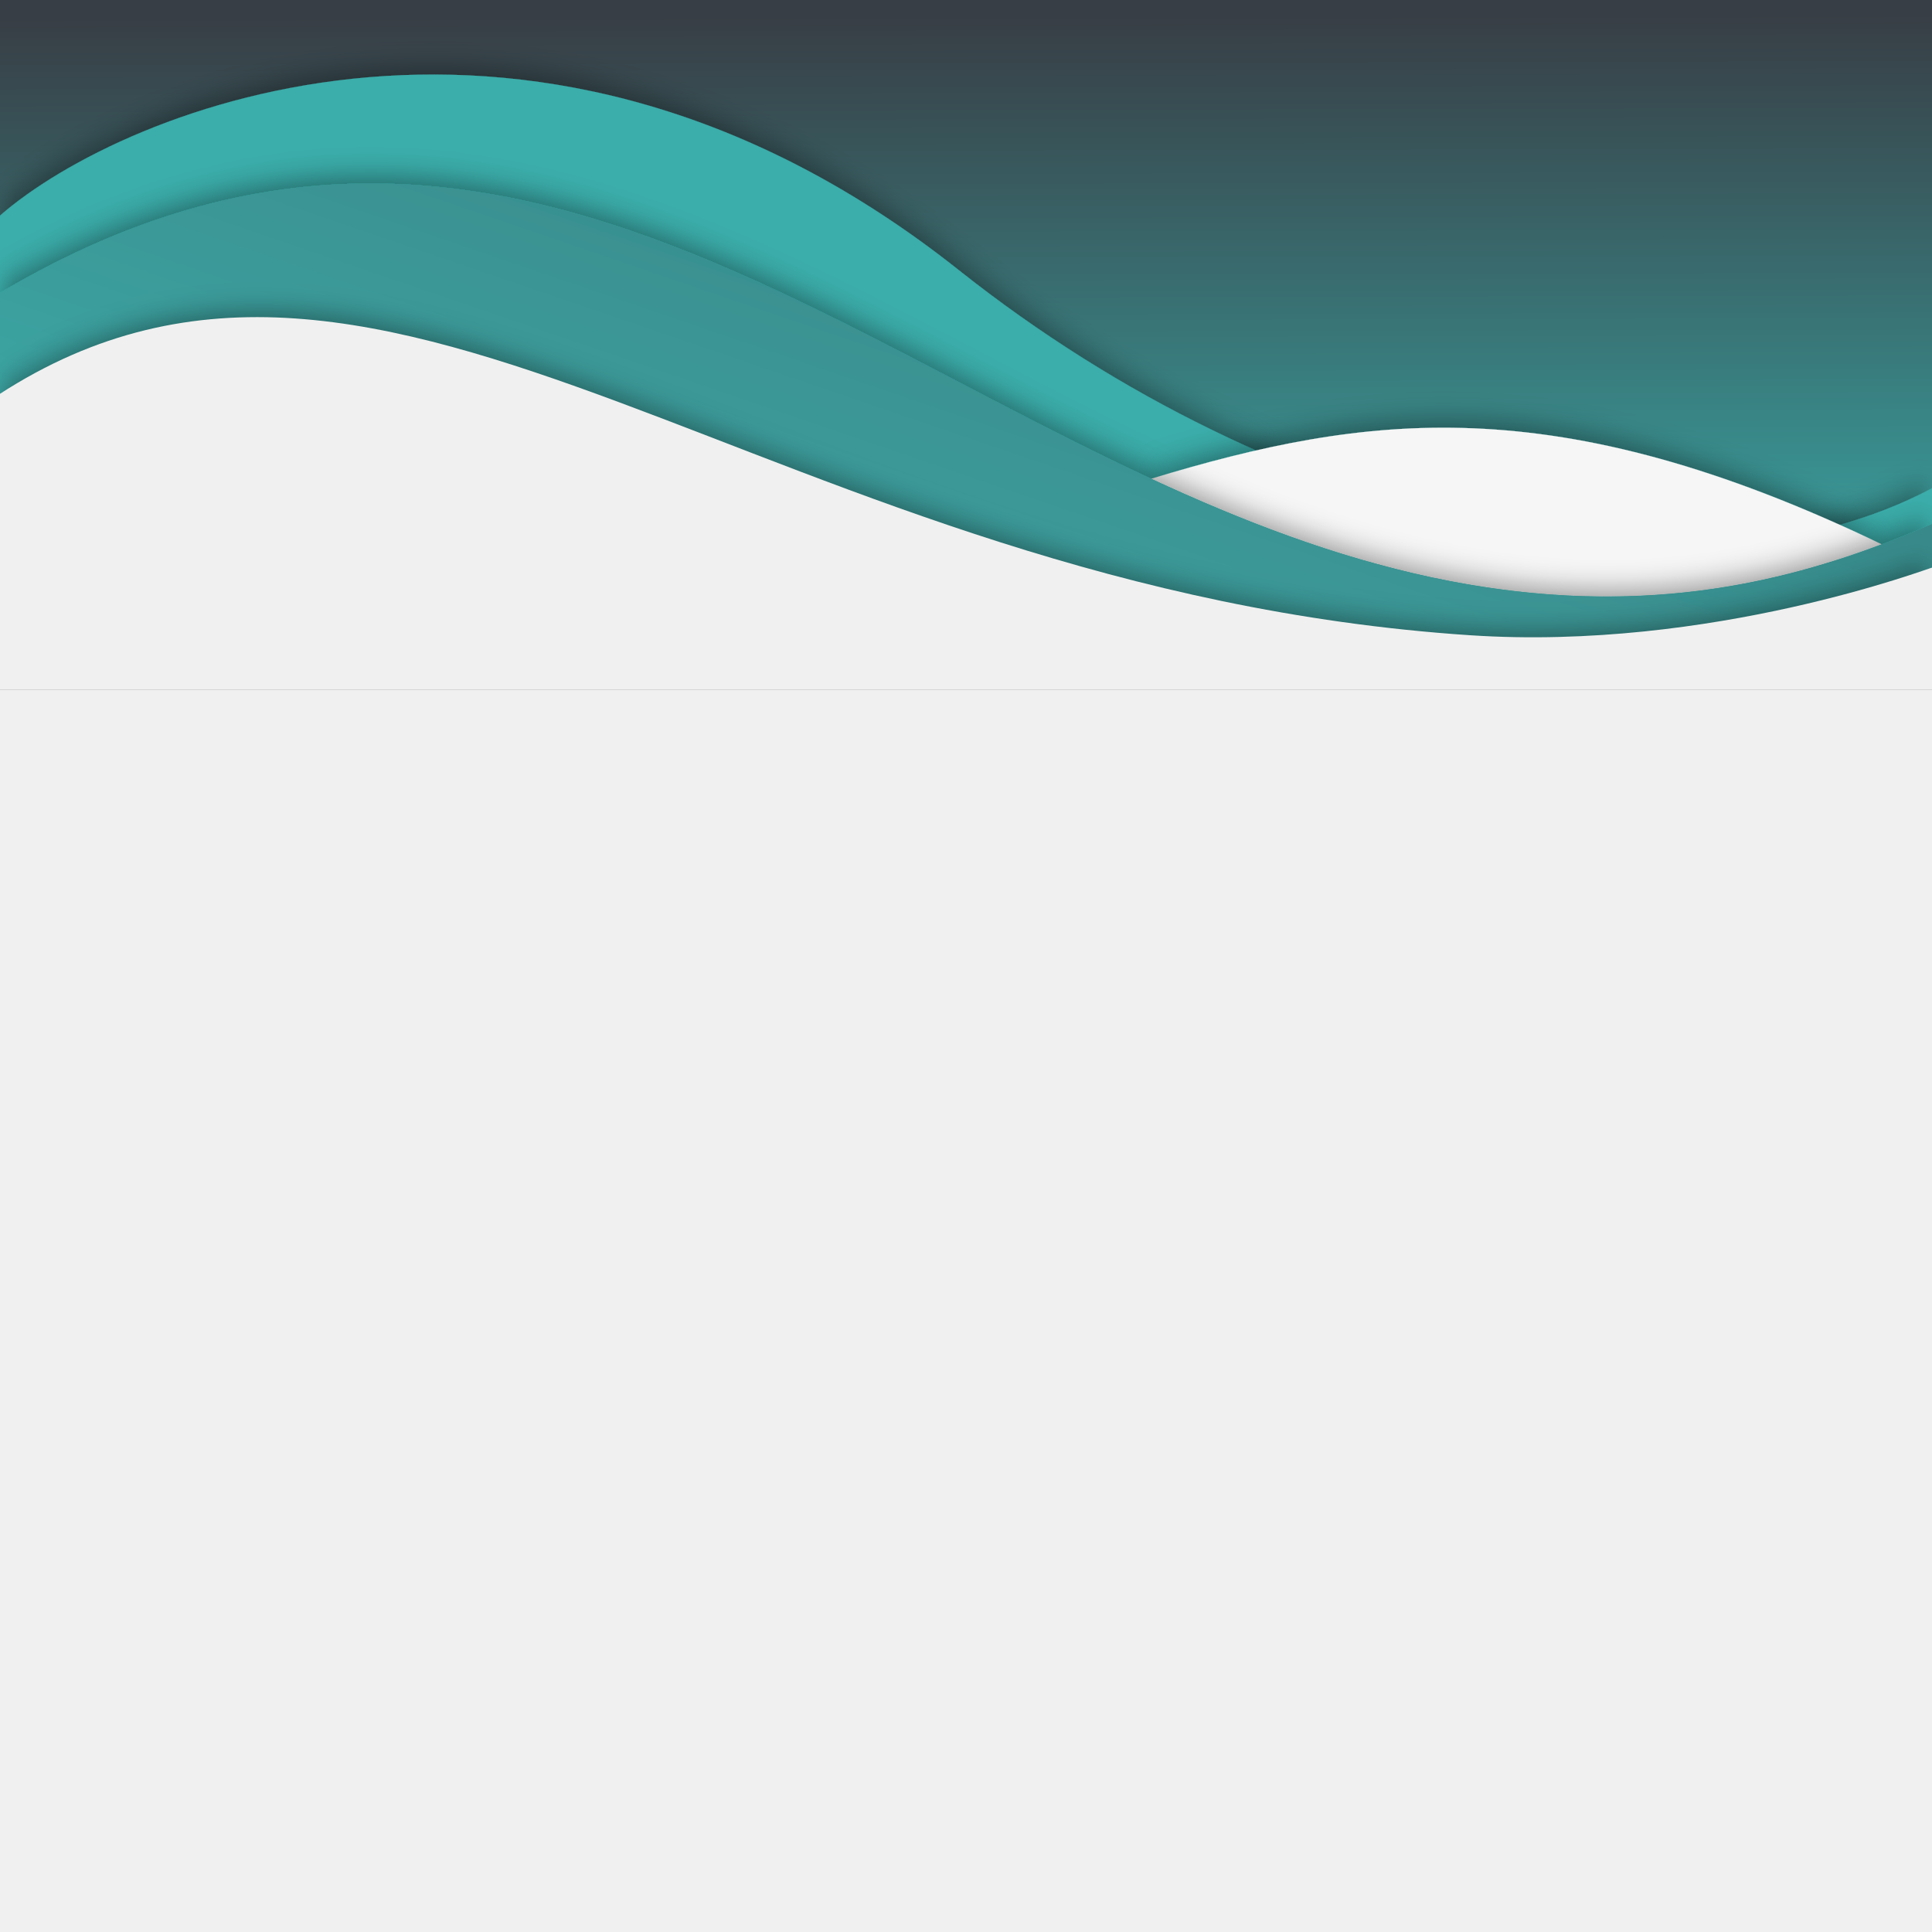
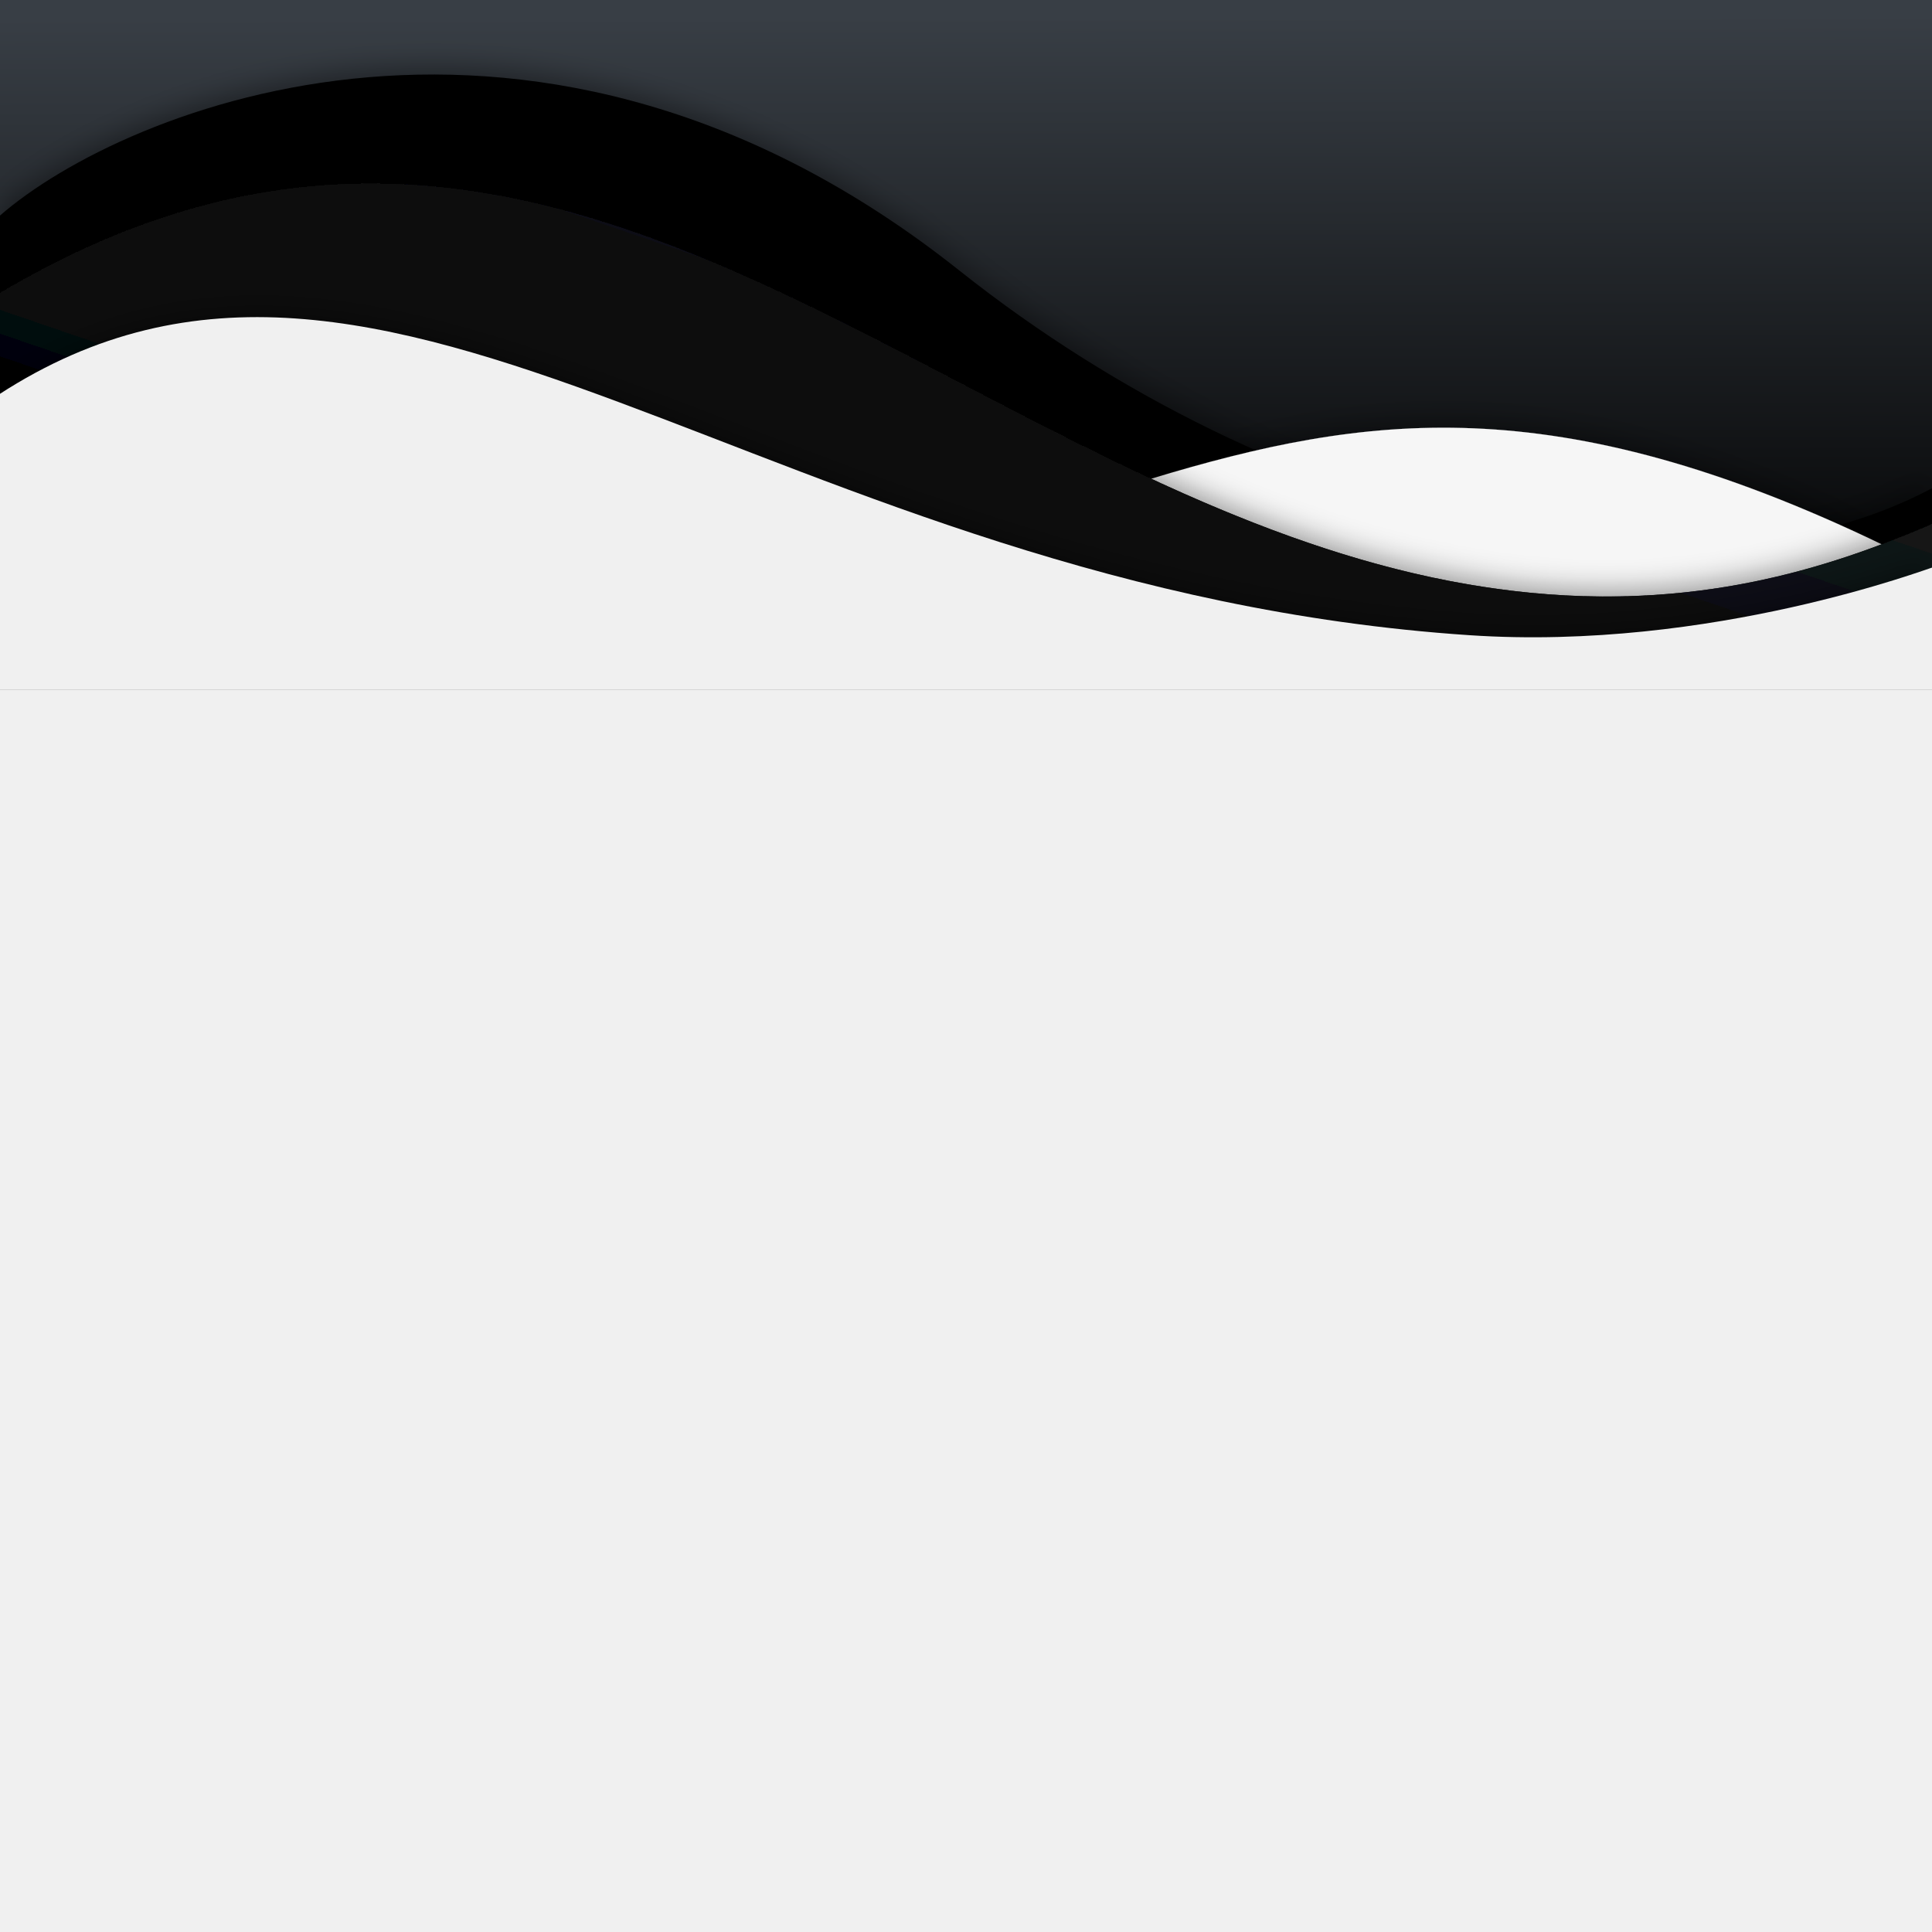
<svg xmlns="http://www.w3.org/2000/svg" viewBox="0 0 1400 1400">
  <defs>
    <filter id="drop-shadow" y="-50%" height="200%">
      <feGaussianBlur in="SourceAlpha" stdDeviation="10" />
      <feOffset dx="0" dy="-4" result="offsetblur" />
      <feFlood flood-color="rgba(0,0,0,0.4)" />
      <feComposite in2="offsetblur" operator="in" />
      <feMerge>
        <feMergeNode />
        <feMergeNode in="SourceGraphic" />
      </feMerge>
    </filter>
    <mask maskUnits="userSpaceOnUse" x="0" y="0" width="1400" height="500" id="SVGID_1_">
      <rect style="fill:white" width="1400" height="550" />
      <path d="M-1,286c283.4-184.2,559.7,140.5,1066,174.3c175.6,11.7,333.1-48.9,336-49.3v1400H-1V287z" style="fill:black" />
    </mask>
    <linearGradient id="linear-gradient" x1="700.51" y1="8915.67" x2="699.42" y2="9429.18" gradientTransform="matrix(1, 0, 0, -1, 0, 9440.95)" gradientUnits="userSpaceOnUse">
-       <stop offset="0.11" stop-color="#3aadaa" />
+       <stop offset="0.11" stop-color="##ffbc00" />
      <stop offset="1" stop-color="#383e45" />
    </linearGradient>
    <linearGradient id="linear-gradient-2" x1="904.49" y1="9586.58" x2="351.14" y2="8214.94" gradientTransform="matrix(1, 0, 0, -1, 0, 9440.95)" gradientUnits="userSpaceOnUse">
-       <stop offset="0.8" stop-color="#3aadaa" />
+       <stop offset="0.8" stop-color="##ffbc00" />
      <stop offset="0.97" stop-color="#383e45" />
    </linearGradient>
    <linearGradient id="linear-gradient-4" x1="622.62" y1="8824.69" x2="1098.85" y2="10216.47" gradientTransform="matrix(1, 0, 0, -1, 0, 9440.95)" gradientUnits="userSpaceOnUse">
-       <stop offset="0" stop-color="#3aadaa" />
+       <stop offset="0" stop-color="##ffbc00" />
      <stop offset="0.99" stop-color="#383e45" />
    </linearGradient>
  </defs>
  <g style="mask:url(#SVGID_1_)">
    <polygon points="1400,471.7 0,470 0,0 1400,0" style="fill: url(#linear-gradient)" />
    <path d="M0,156.2C89.9,77.9,390.4-46,695,195.9c232,184.2,528.2,252.1,705,157.9v53.2H0V568V156.2z" style="fill: url(#linear-gradient-2); filter: url(#drop-shadow)" />
    <path d="M1037.6,418.4c137.4,29.3,241.9,7.7,325.9-24c-237.3-114-374.4-94.2-529.3-47.5       C899.6,377.3,966.9,403.3,1037.6,418.4z" style="fill: #F6F6F6; filter: url(#drop-shadow)" />
    <path d="M0,212.2c401.1-238,673.5,128.4,1037.6,206.2c158.1,33.8,272.6,0,362.4-38.7v92H0V212.2z" style="fill: url(#linear-gradient-4); filter: url(#drop-shadow)" />
    <path d="M0,287c283.4-184.2,559.7,140.5,1066,174.3c175.6,11.7,333.1-48.9,334-49.3v140H0V287z" style="filter: url(#drop-shadow)" />
  </g>
</svg>
